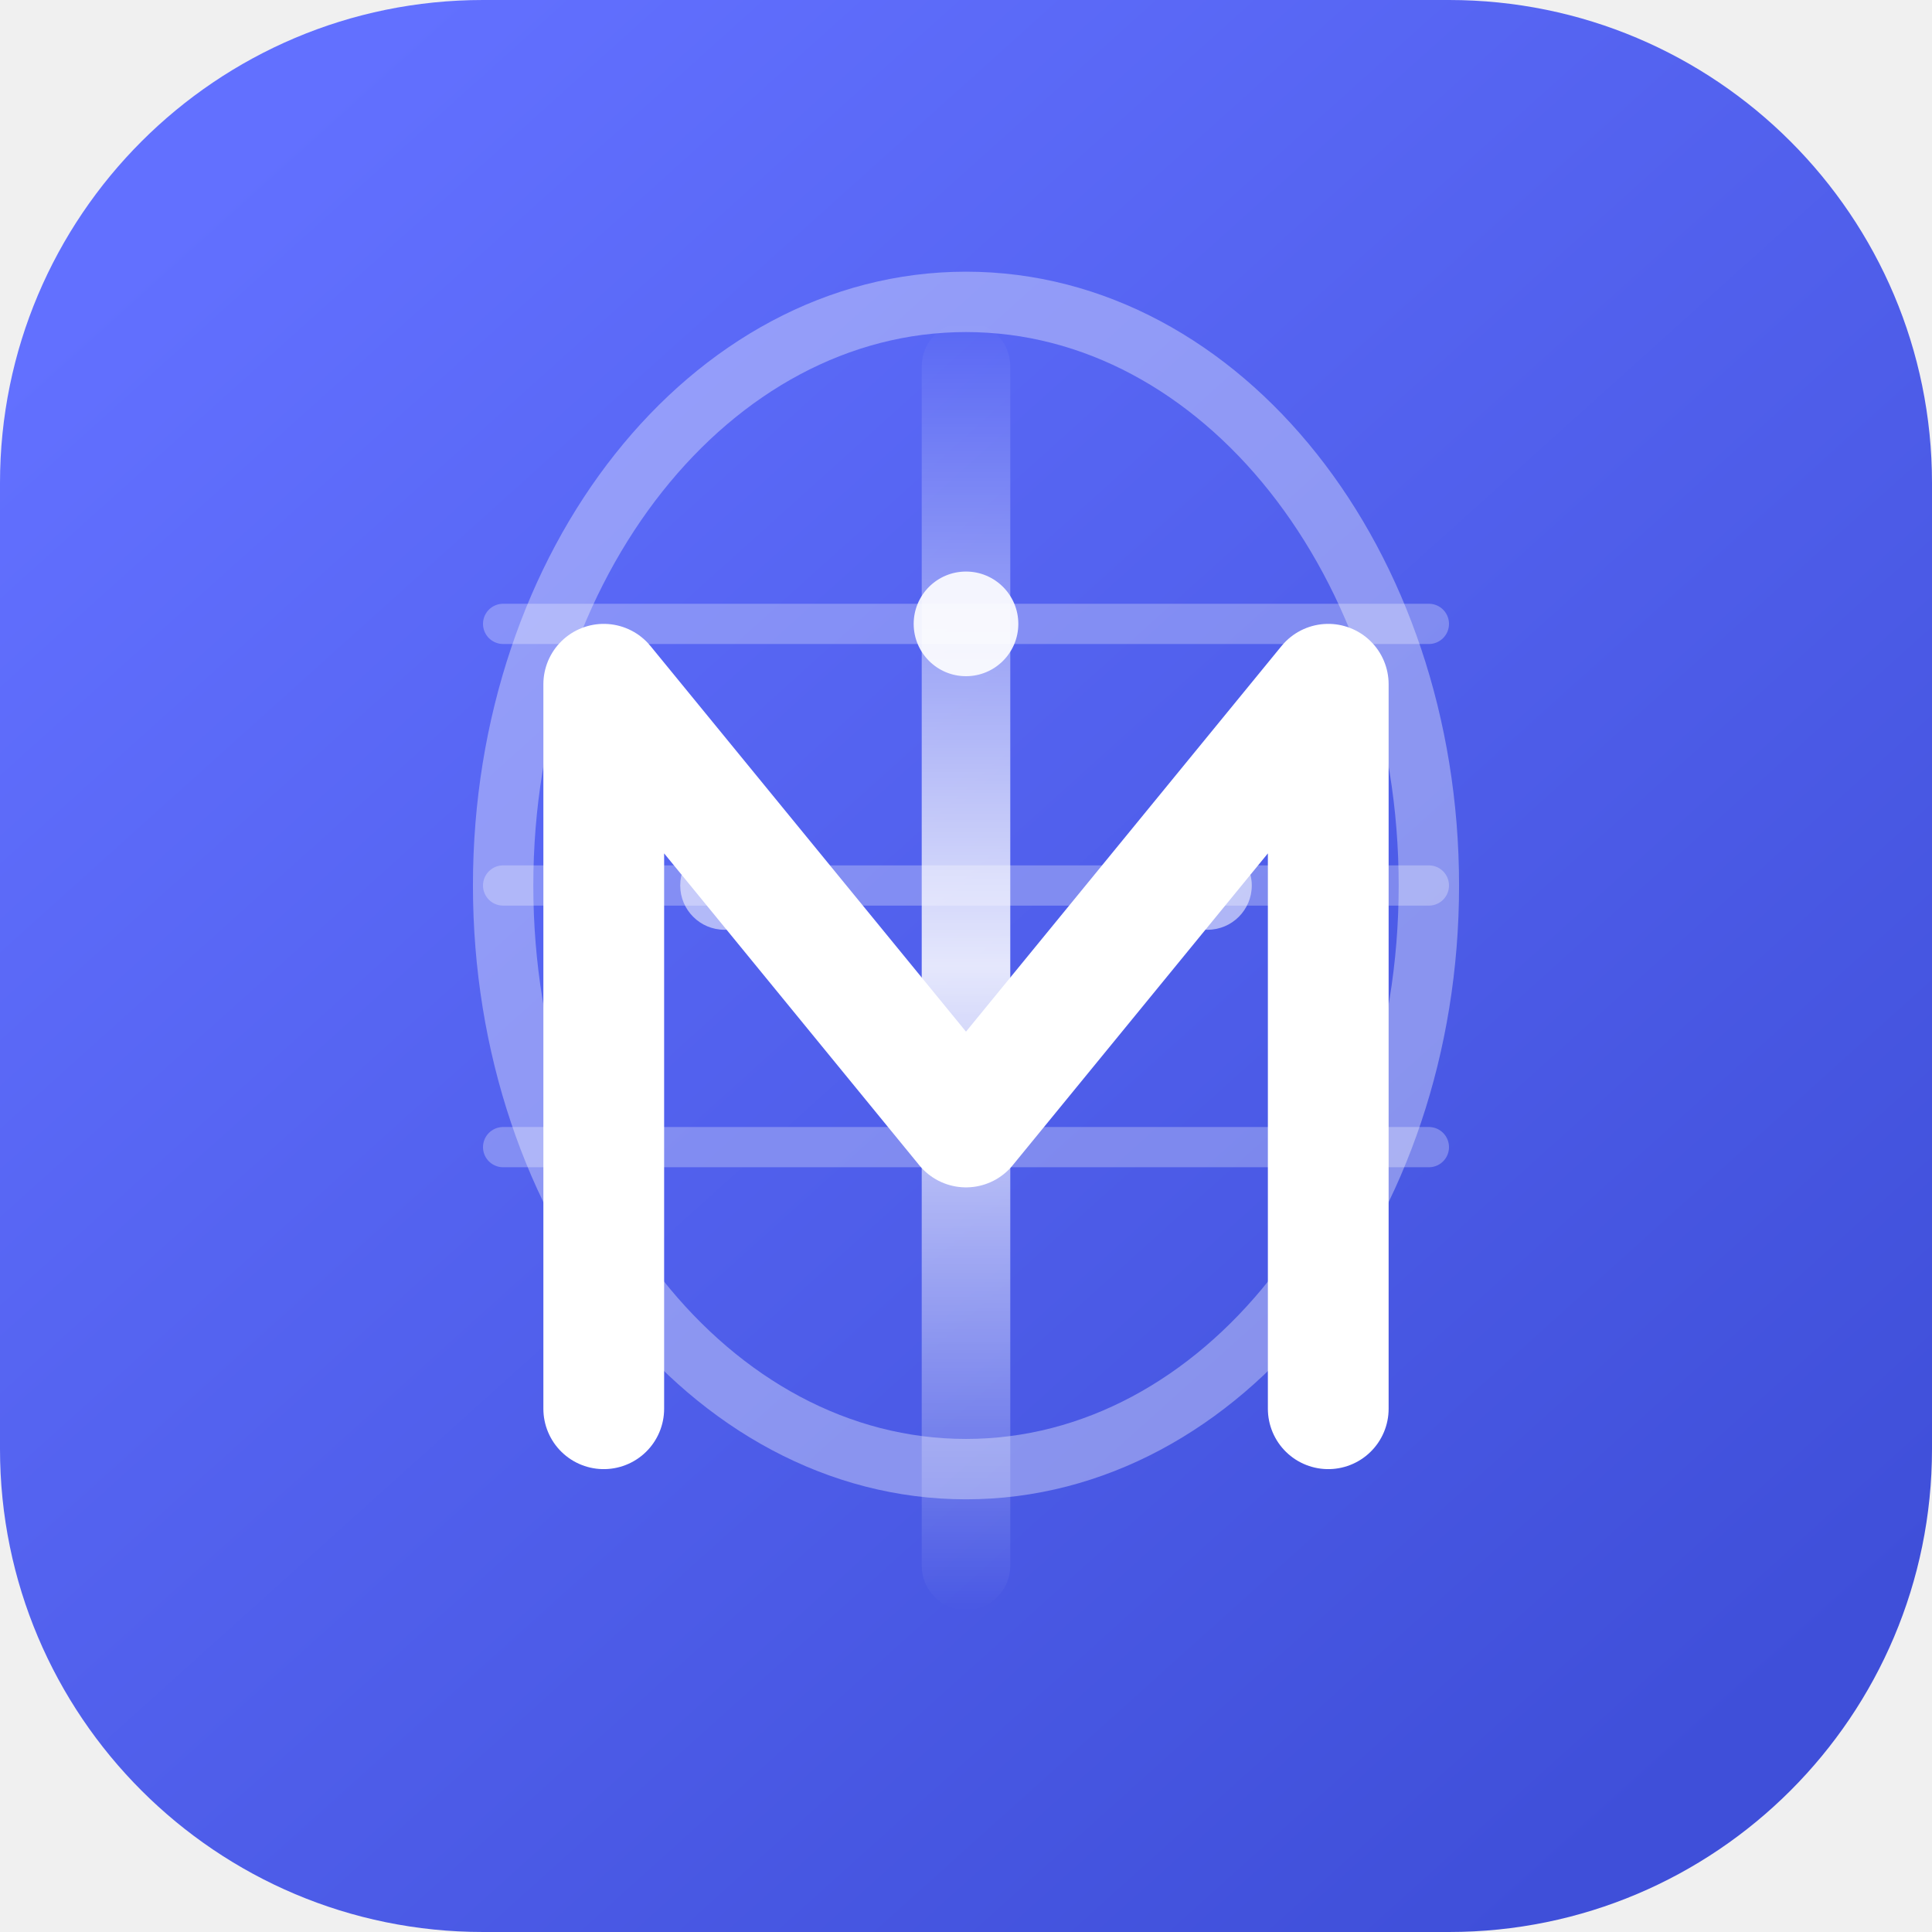
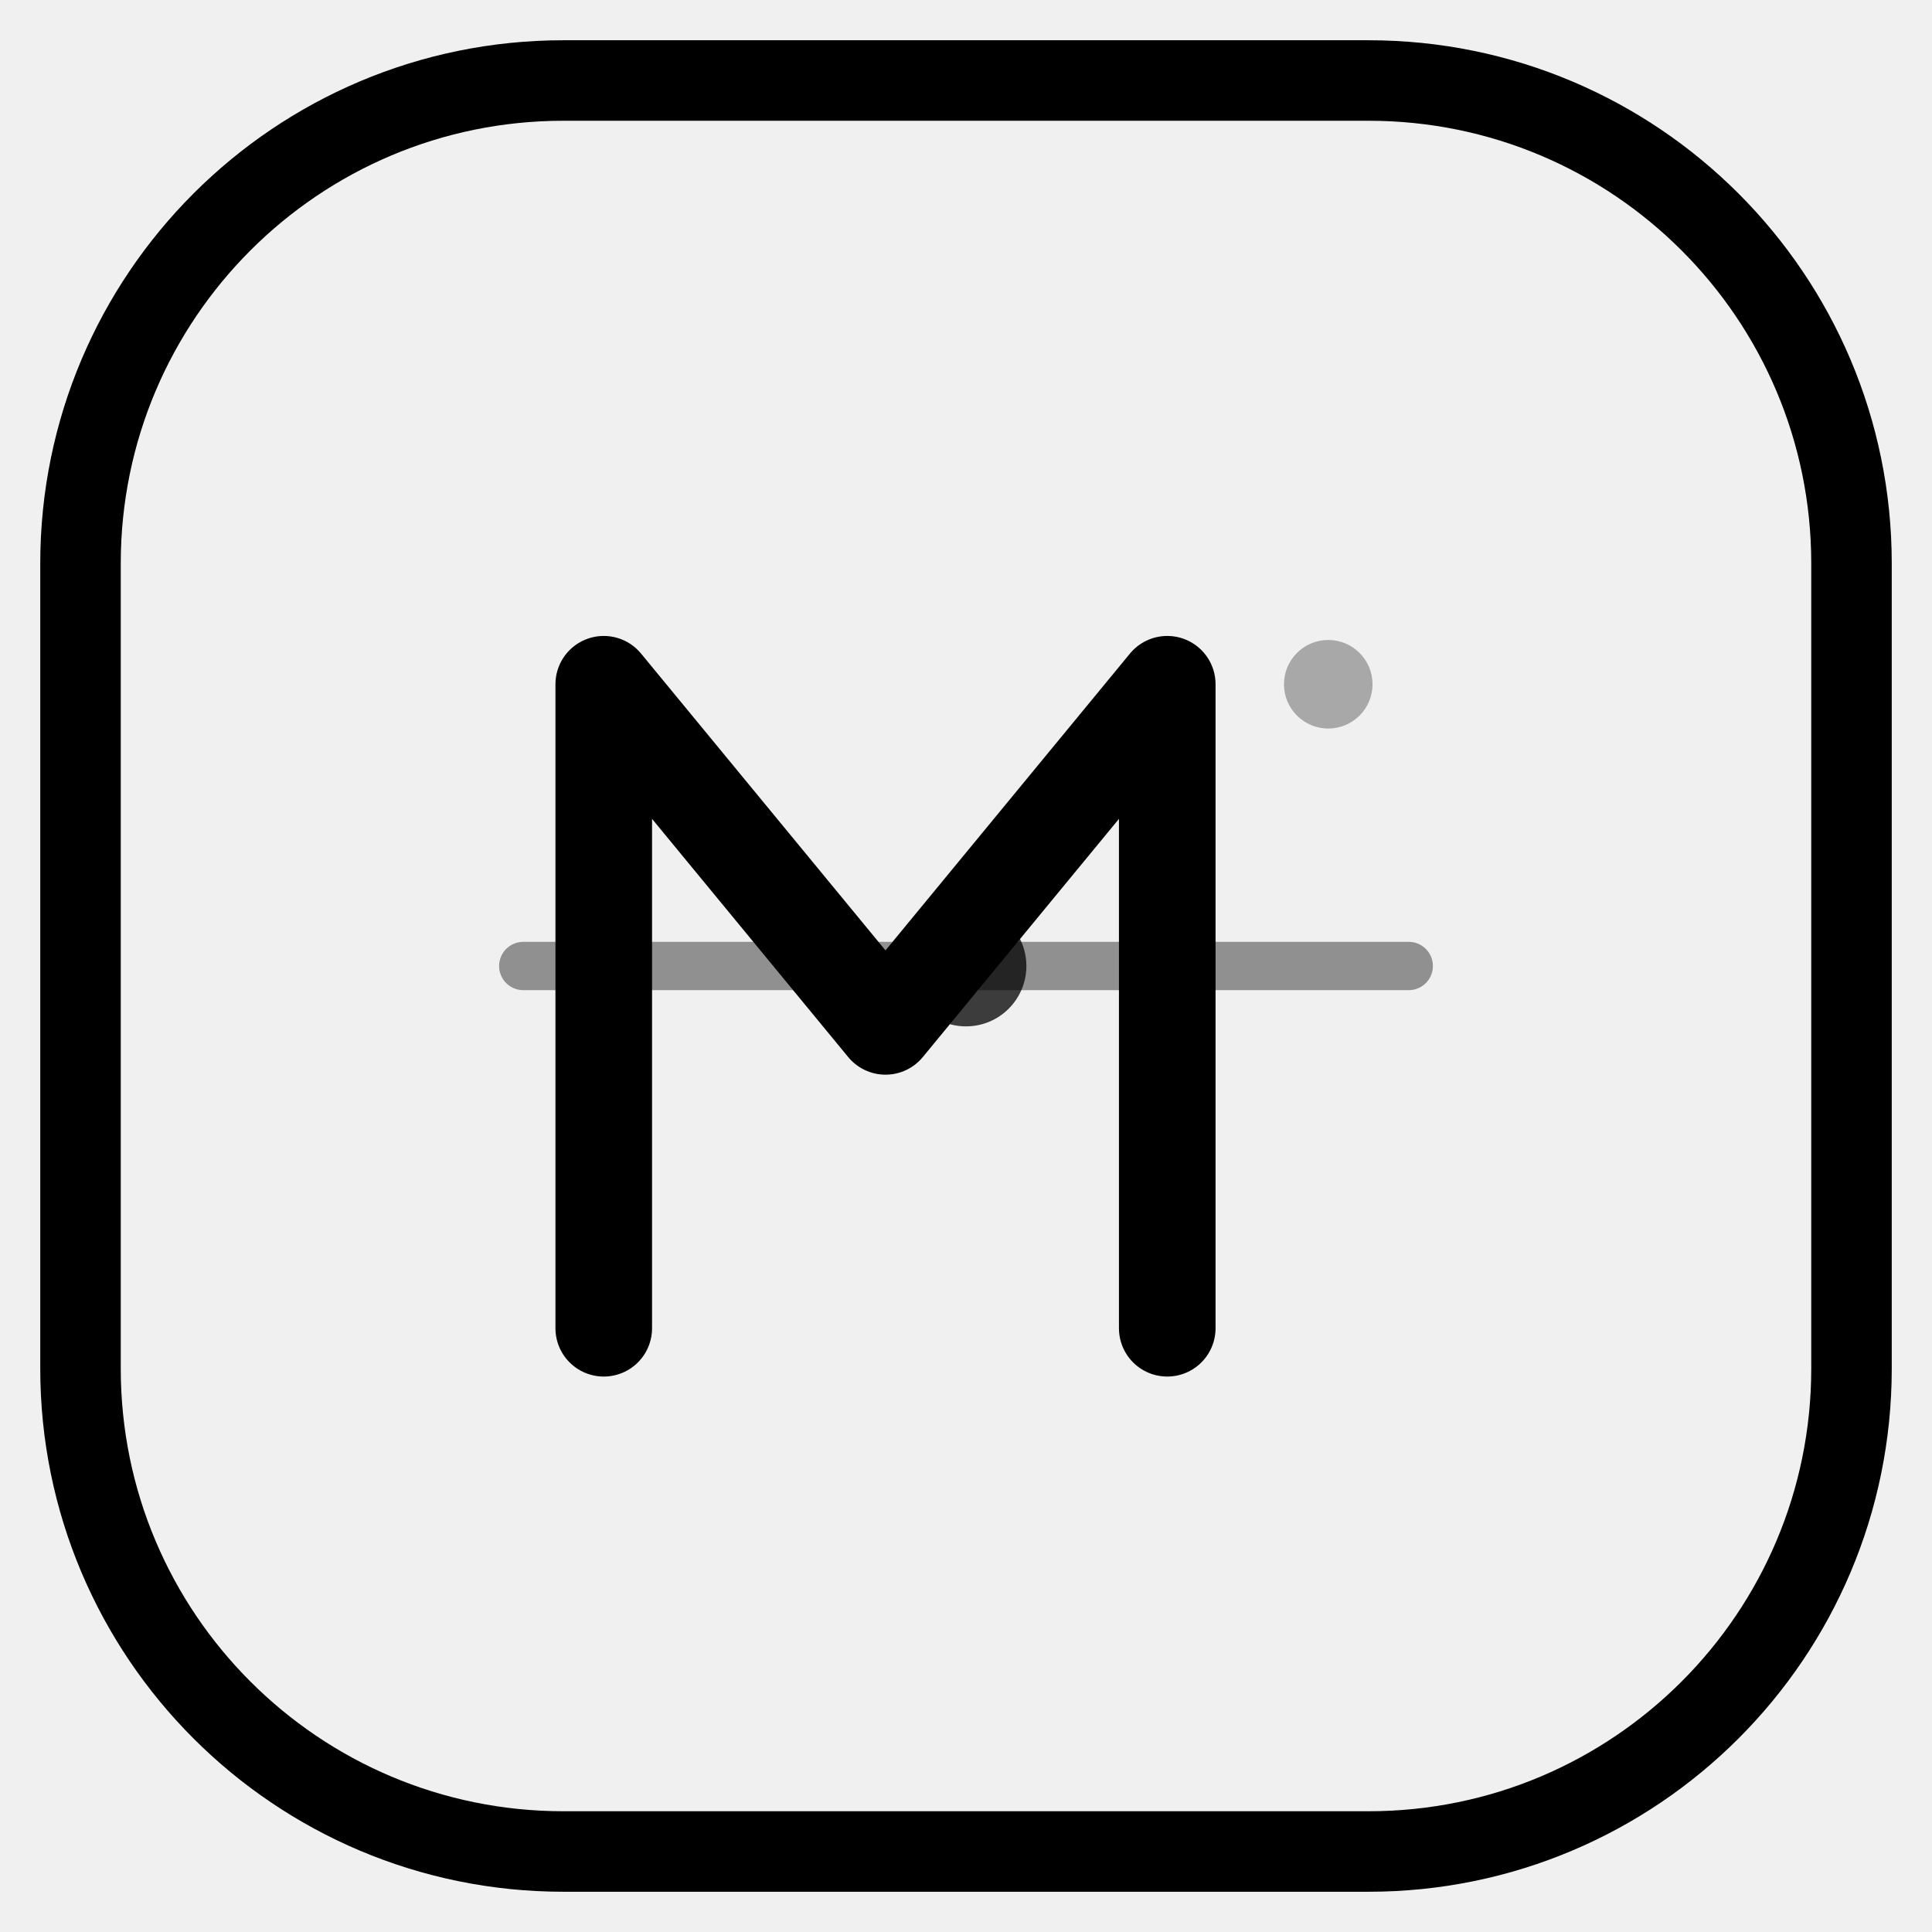
<svg xmlns="http://www.w3.org/2000/svg" viewBox="0 0 48 48" fill="none" role="img" aria-label="MorphIndex">
-   <rect width="48" height="48" rx="12" fill="url(#mi-bg)" />
-   <ellipse cx="24" cy="22" rx="11.5" ry="14.5" stroke="#FFFFFF" stroke-width="1.5" stroke-opacity="0.35" />
-   <line x1="12.5" y1="15.5" x2="35.5" y2="15.5" stroke="#FFFFFF" stroke-width="1" stroke-opacity="0.28" stroke-linecap="round" />
-   <line x1="12.5" y1="22" x2="35.5" y2="22" stroke="#FFFFFF" stroke-width="1" stroke-opacity="0.28" stroke-linecap="round" />
-   <line x1="12.5" y1="28.5" x2="35.5" y2="28.5" stroke="#FFFFFF" stroke-width="1" stroke-opacity="0.28" stroke-linecap="round" />
-   <rect x="22.9" y="8" width="2.2" height="32" rx="1.1" fill="url(#mi-scan)" />
-   <path d="M15 35V17L24 28L33 17V35" stroke="#FFFFFF" stroke-width="3" stroke-linecap="round" stroke-linejoin="round" />
-   <circle cx="24" cy="15.5" r="1.3" fill="#FFFFFF" fill-opacity="0.9" />
-   <circle cx="18" cy="22" r="1.1" fill="#FFFFFF" fill-opacity="0.55" />
-   <circle cx="30" cy="22" r="1.1" fill="#FFFFFF" fill-opacity="0.55" />
-   <circle cx="24" cy="28" r="1.2" fill="#FFFFFF" fill-opacity="0.75" />
-   <defs>
-     <linearGradient id="mi-bg" x1="6" y1="4" x2="42" y2="44" gradientUnits="userSpaceOnUse">
-       <stop stop-color="#6270FF" />
-       <stop offset="1" stop-color="#3F4FD9" />
-     </linearGradient>
-     <linearGradient id="mi-scan" x1="24" y1="8" x2="24" y2="40" gradientUnits="userSpaceOnUse">
-       <stop stop-color="#FFFFFF" stop-opacity="0" />
-       <stop offset="0.5" stop-color="#FFFFFF" stop-opacity="0.85" />
-       <stop offset="1" stop-color="#FFFFFF" stop-opacity="0" />
-     </linearGradient>
-   </defs>
+   <rect x="2" y="2" width="44" height="44" rx="12" stroke="currentColor" stroke-width="2" />
+   <path d="M15 33V17l7 8.5L29 17v16" stroke="currentColor" stroke-width="2.4" stroke-linecap="round" stroke-linejoin="round" />
+   <path d="M13 24h22" stroke="currentColor" stroke-width="1.2" stroke-linecap="round" opacity="0.4" />
+   <circle cx="24" cy="24" r="1.5" fill="currentColor" opacity="0.75" />
+   <circle cx="15" cy="17" r="1.1" fill="currentColor" opacity="0.3" />
+   <circle cx="33" cy="17" r="1.1" fill="currentColor" opacity="0.3" />
</svg>
